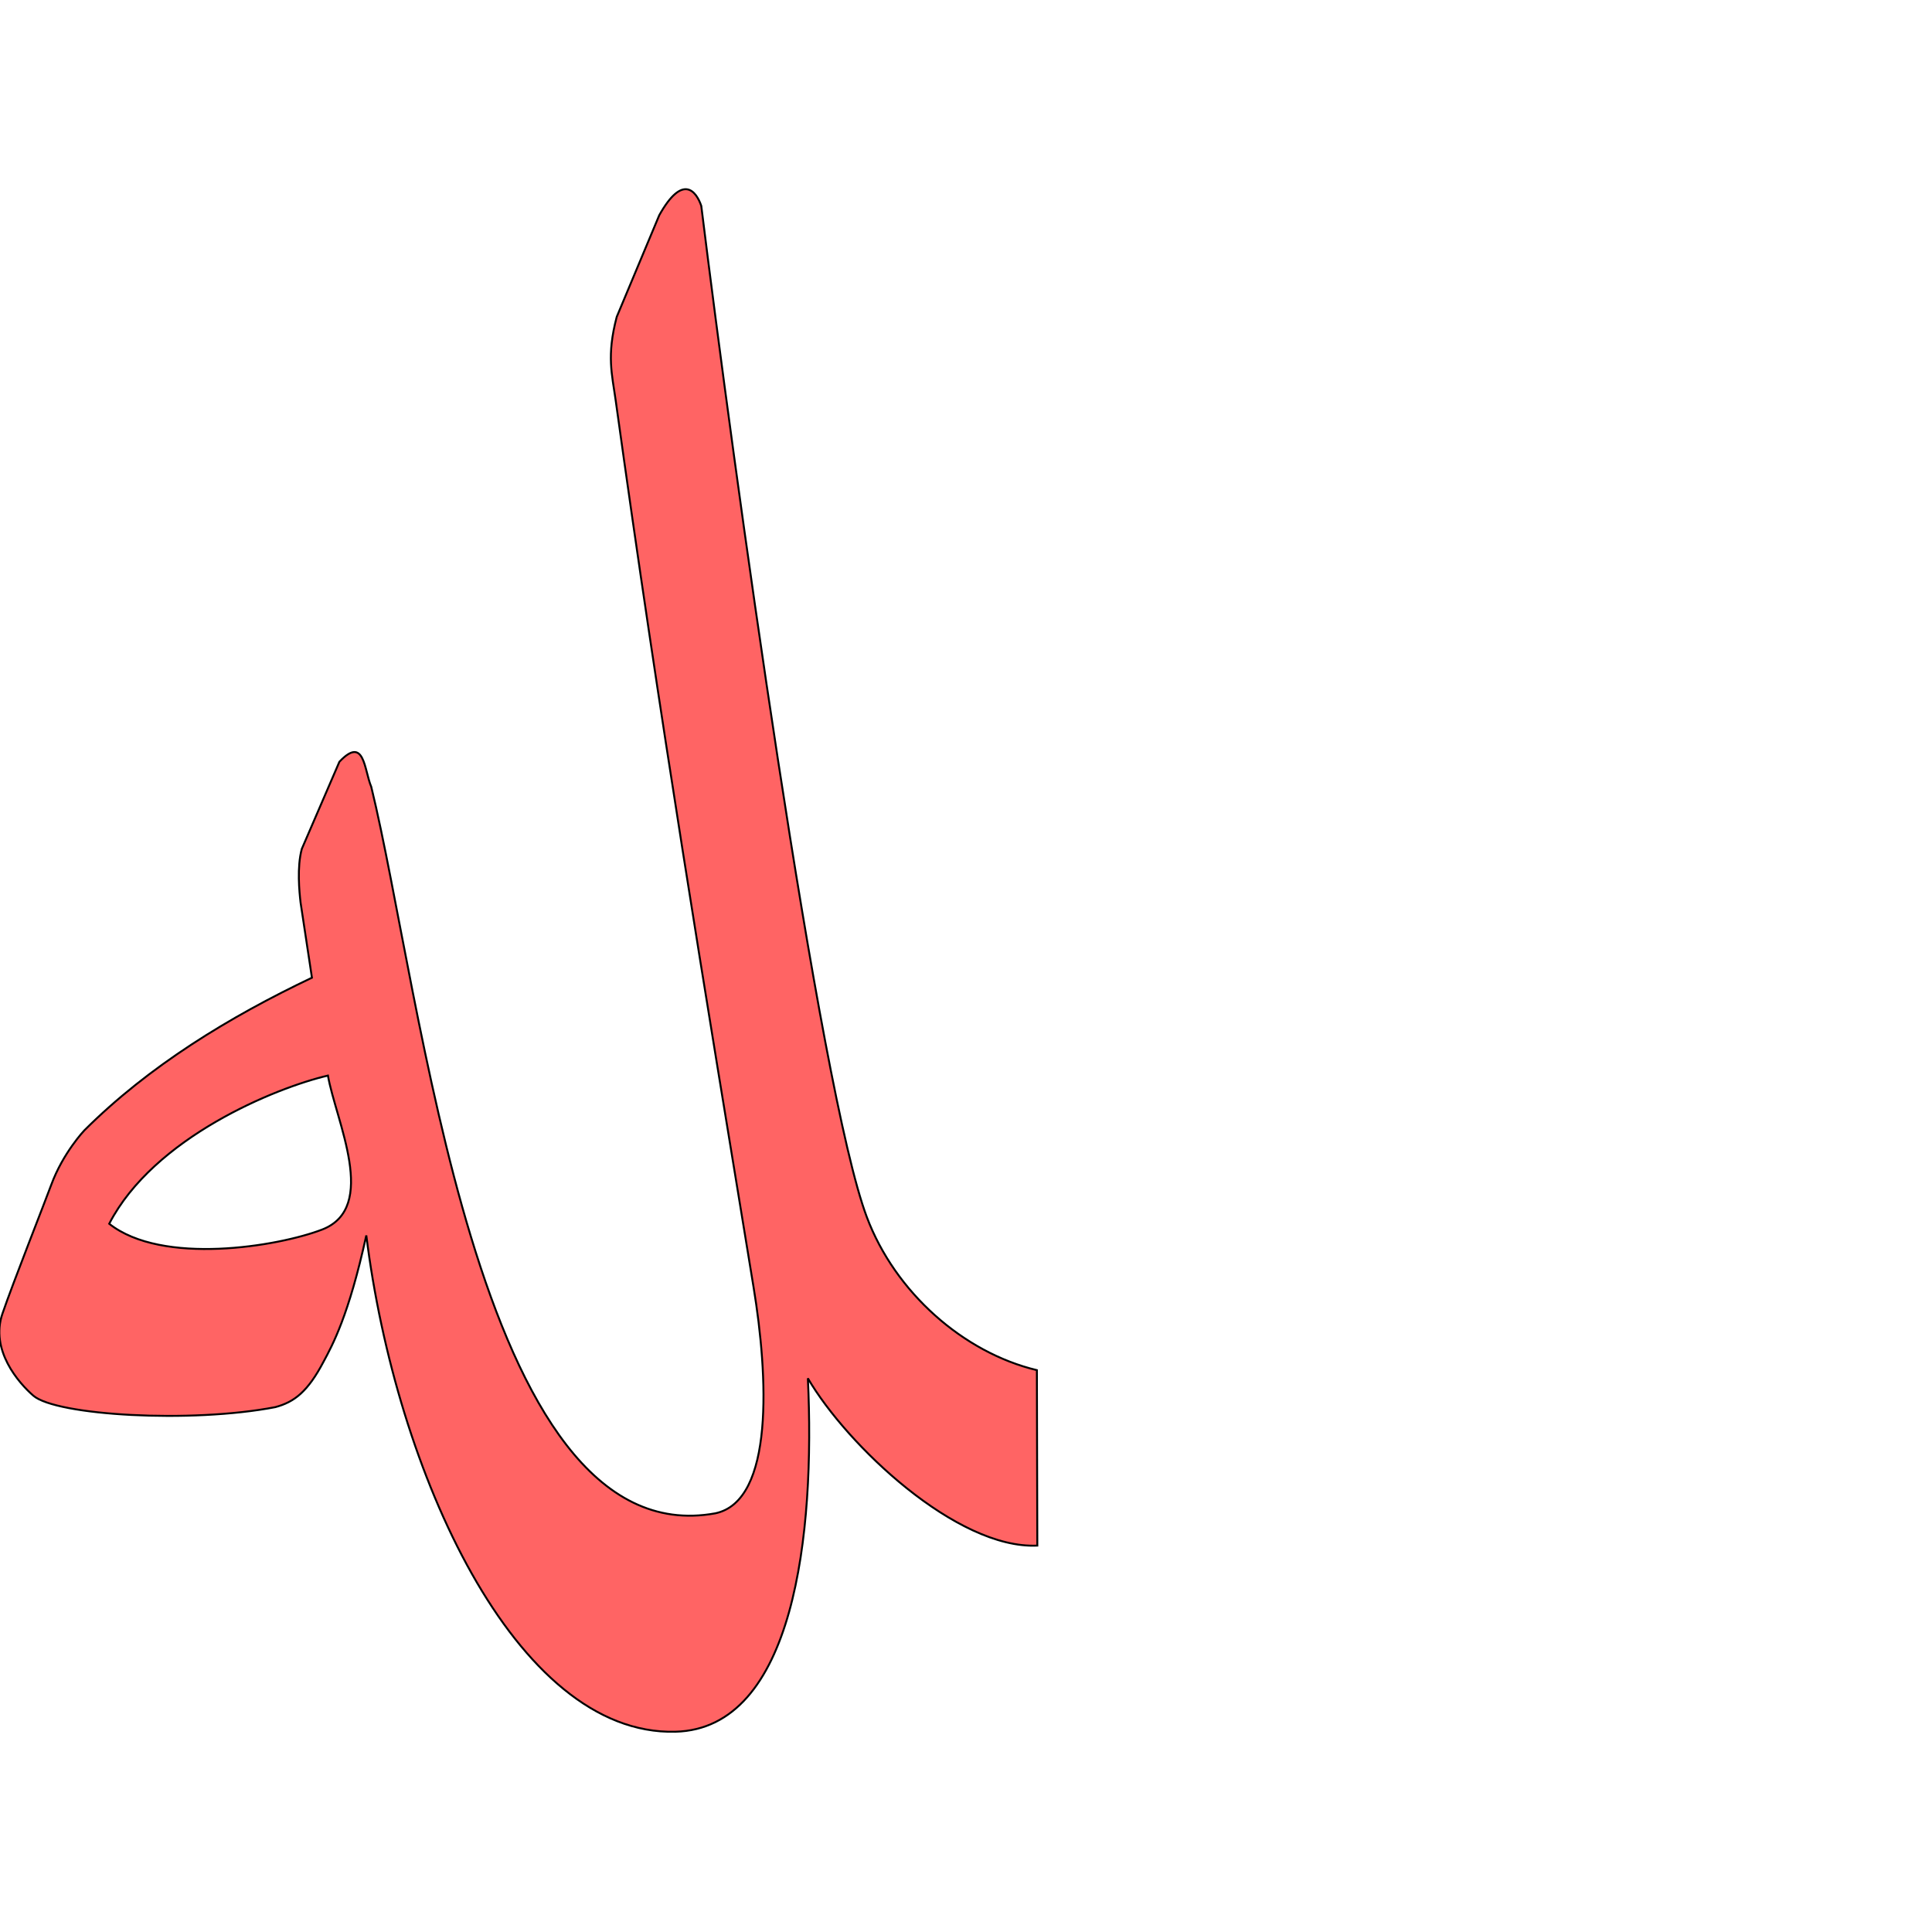
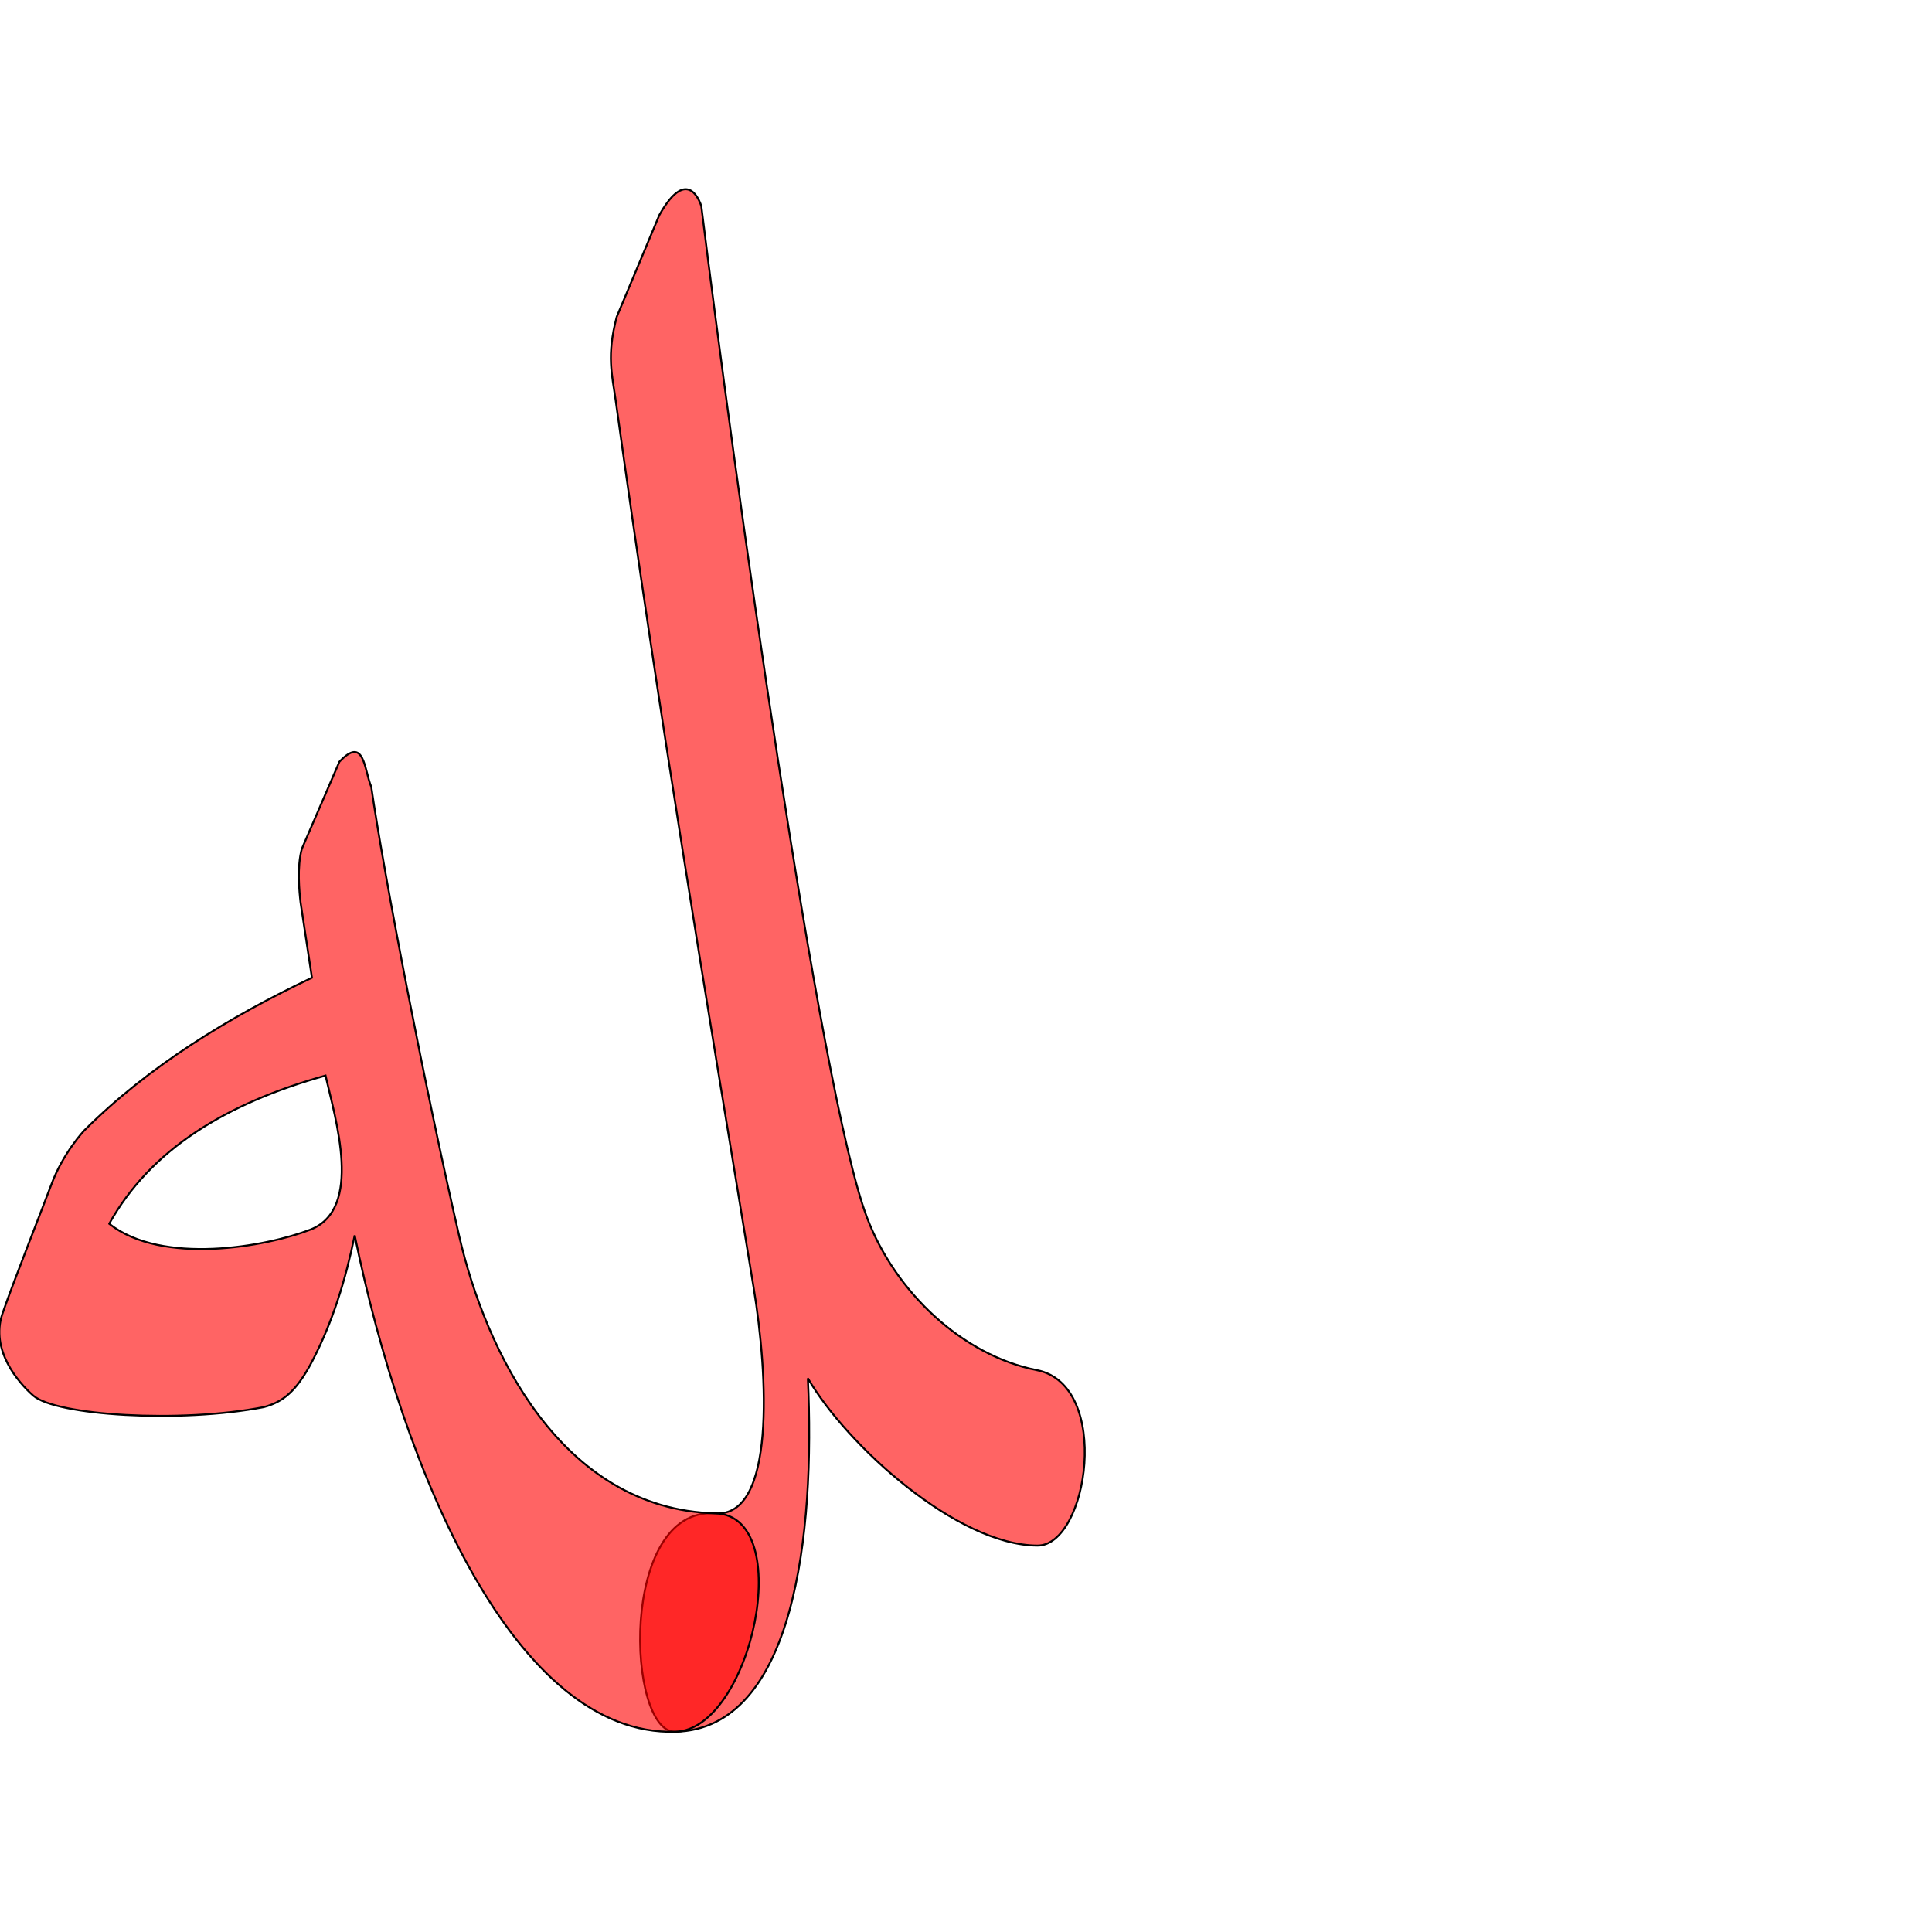
<svg xmlns="http://www.w3.org/2000/svg" version="1.0" width="1000" height="1000" id="svg5496">
  <defs id="defs5498">
    </defs>
-   <g id="layer1" />
-   <g id="g2596" transform="translate(-379.9765,-145.9665)">
-     <g style="stroke:#000000;stroke-width:2;stroke-miterlimit:4;stroke-dasharray:none;stroke-opacity:1" transform="matrix(0.5,0,0,0.5,221.3656,169.6036)" id="g2598" />
+   <path style="fill:#ff0000;fill-opacity:0.608;stroke:#000000;stroke-width:1;stroke-miterlimit:4;stroke-opacity:1;stroke-dasharray:none" d="m 370.215,783.298 c 31.33,2.191 27.312,-71.433 19.869,-116.801 -25.977,-158.358 -48.151,-291.629 -71.409,-459.243 -1.881,-13.553 -4.763,-23.072 0.537,-43.23 l 22.018,-52.628 c 12.154,-21.718 19.164,-12.415 21.749,-4.832 16.479,133.273 60.916,457.572 85.698,523.417 14.626,38.863 49.557,71.628 88.013,79.209 38.912,7.671 26.562,90.972 0.222,90.81 -41.676,-0.256 -98.557,-51.955 -118.765,-86.601 3.849,80.502 -7.005,181.475 -68.607,182.941 -25.196,0.599 -29.365,-116.541 20.675,-113.042 z" id="path2831" />
+   <g id="layer1" transform="translate(0,200)" />
+   <g id="g2596" transform="translate(-379.9765,54.03354)">
+     <g style="stroke:#000000;stroke-width:2;stroke-miterlimit:4;stroke-opacity:1;stroke-dasharray:none" transform="matrix(0.5,0,0,0.5,221.3656,169.6036)" id="g2598" />
  </g>
-   <path id="path2775-0" d="m 189.597,639.418 c -9.053,41.511 -17.572,56.924 -22.123,65.387 -8.186,15.549 -15.124,20.879 -24.952,23.521 -43.744,8.453 -113.447,4.305 -125.271,-5.934 -7.686,-6.654 -22.422,-23.593 -16.003,-42.408 5.34,-15.647 21.944,-57.658 25.279,-66.731 6.075,-16.535 17.119,-28.163 17.119,-28.163 33.534,-33.443 75.166,-58.755 117.814,-79.034 l -5.88,-38.849 c -0.658,-5.66 -1.929,-18.382 0.63,-27.806 l 19.462,-45.11 c 13.056,-13.823 12.798,4.306 16.49,12.954 13.119,53.688 26.665,150.631 51.573,232.803 25.849,85.277 63.936,154.645 126.481,143.251 30.763,-6.383 27.312,-71.433 19.869,-116.801 -25.977,-158.358 -48.151,-291.629 -71.409,-459.243 -1.881,-13.553 -4.763,-23.072 0.537,-43.23 l 22.018,-52.628 c 12.154,-21.718 19.164,-12.415 21.749,-4.832 16.479,133.273 60.916,457.572 85.698,523.417 14.626,38.863 49.863,70.079 88.013,79.209 0,0 0.222,85.439 0.222,90.81 -41.722,1.899 -98.557,-51.955 -118.765,-86.601 C 421.995,793.902 411.141,894.811 349.54,896.34 266.759,898.395 204.835,761.904 189.597,639.417 l -1.3e-4,5e-4 z m -19.859,-82.708 c -27.043,6.296 -90.1,31.998 -113.21,76.705 27.429,21.684 87.279,11.786 110.121,3.037 29.595,-11.335 7.1,-56.475 3.089,-79.743 l 3e-5,1e-4 z" style="fill:#ff0000;fill-opacity:0.608;stroke:#000000;stroke-width:1;stroke-opacity:1;stroke-miterlimit:4;stroke-dasharray:none" />
+   <path id="path2829" d="m 161.473,704.805 c -8.186,15.549 -15.124,20.879 -24.952,23.521 -43.744,8.453 -107.447,4.305 -119.271,-5.934 -7.686,-6.654 -22.422,-23.593 -16.003,-42.408 5.34,-15.647 21.944,-57.658 25.279,-66.731 6.075,-16.535 17.119,-28.163 17.119,-28.163 33.534,-33.443 75.166,-58.755 117.814,-79.034 l -5.88,-38.849 c -0.658,-5.66 -1.929,-18.382 0.63,-27.806 l 19.462,-45.11 c 13.056,-13.823 12.798,4.306 16.49,12.954 6.874,47.443 28.315,158.11 45.573,232.803 13.511,58.477 52.372,141.099 132.481,143.251 42.462,1.141 18.773,111.911 -20.675,113.042 -82.771,2.373 -140.669,-133.446 -165.943,-256.923 -4.66,22.688 -11.36,44.854 -22.124,65.388 z M 56.527,633.414 c 27.429,21.684 81.312,11.87 104.121,3.037 27.441,-10.627 12.939,-57.377 7.84,-79.743 -51.539,14.417 -90.542,38.262 -111.961,76.705 z" style="fill:#ff0000;fill-opacity:0.608;stroke:#000000;stroke-width:1;stroke-miterlimit:4;stroke-opacity:1;stroke-dasharray:none" />
</svg>
